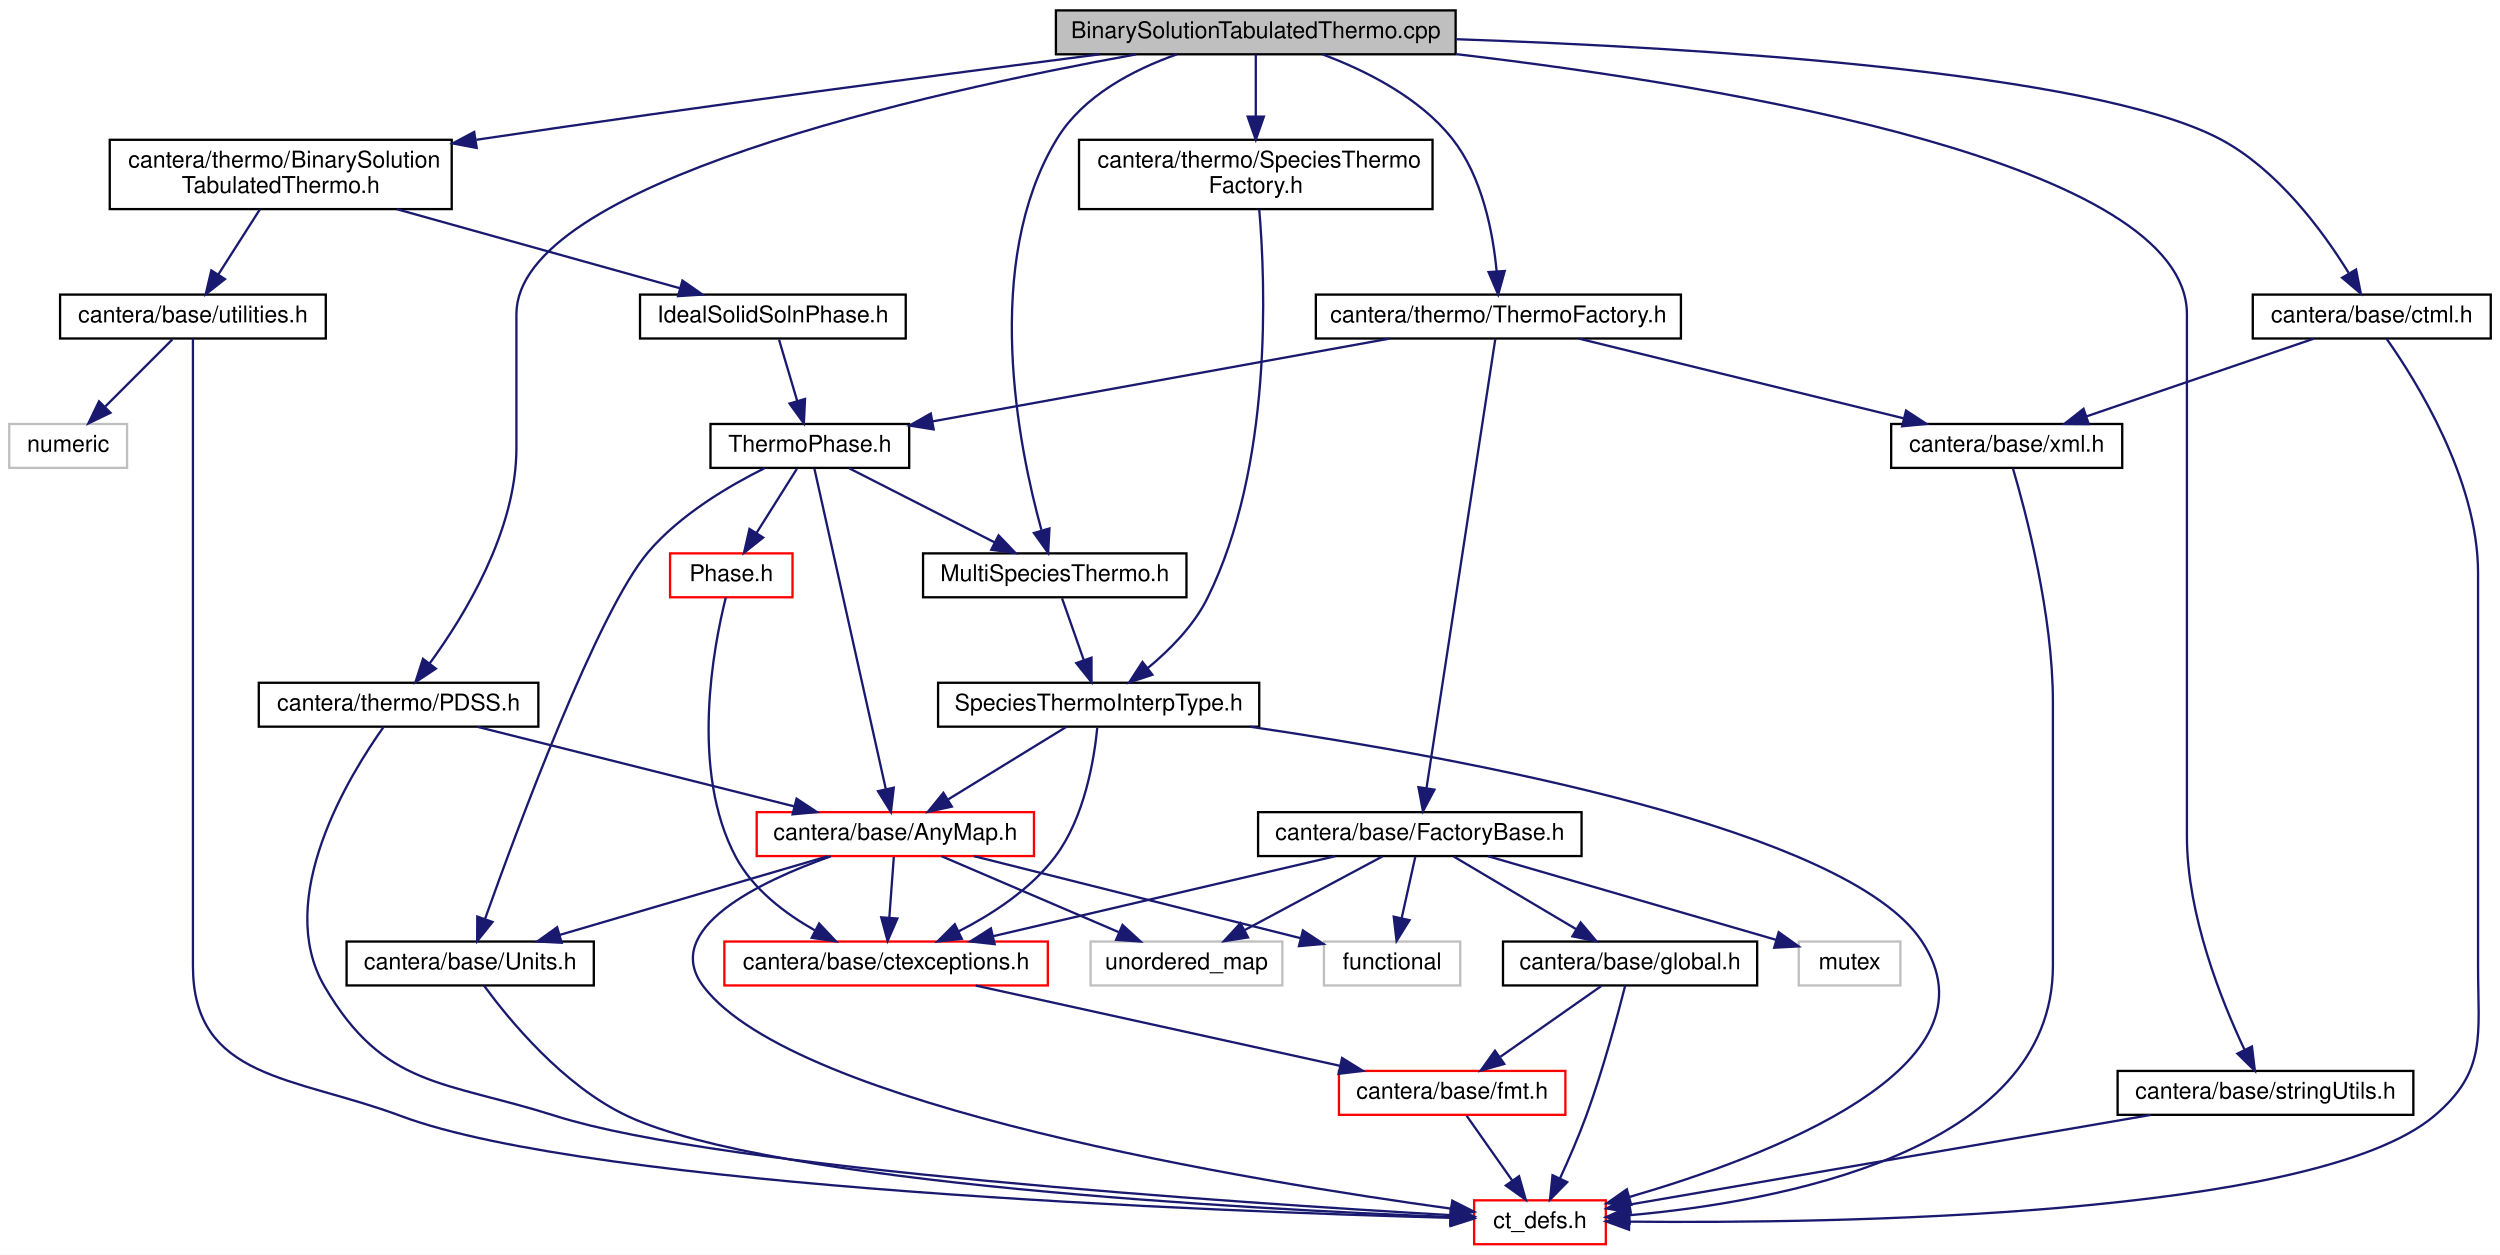
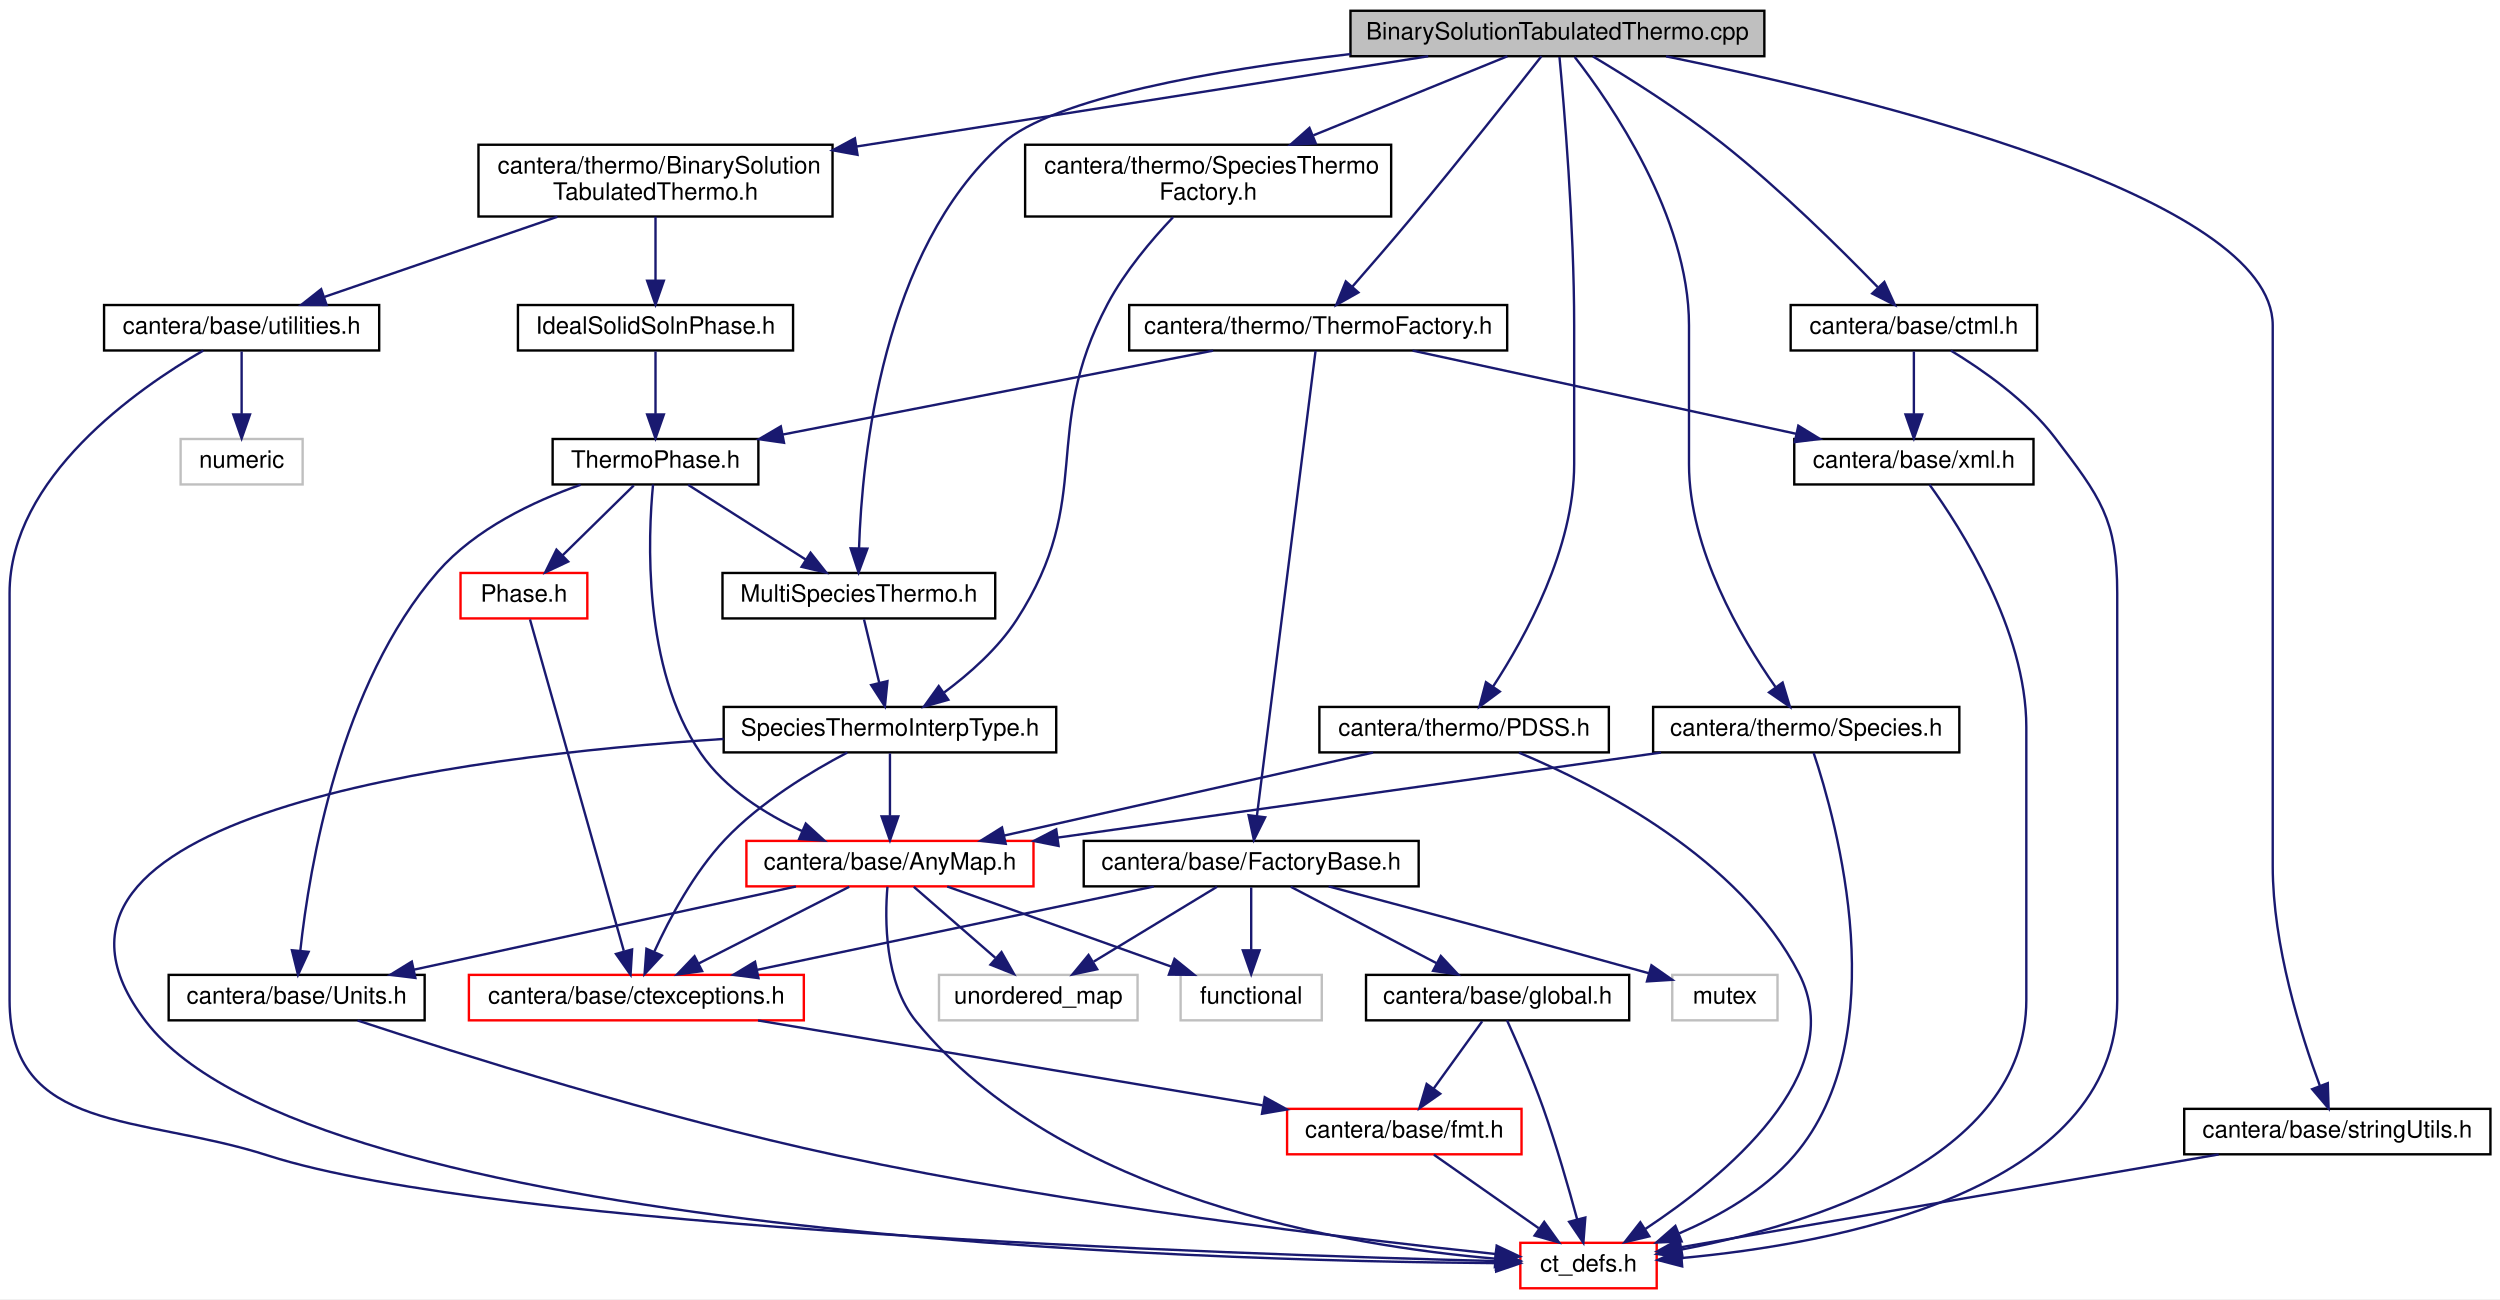
- <svg xmlns="http://www.w3.org/2000/svg" xmlns:xlink="http://www.w3.org/1999/xlink" width="1082pt" height="543pt" viewBox="0.00 0.00 1082.00 543.00">
+ <svg xmlns="http://www.w3.org/2000/svg" xmlns:xlink="http://www.w3.org/1999/xlink" width="1045pt" height="543pt" viewBox="0.00 0.00 1045.00 543.00">
  <g id="graph0" class="graph" transform="scale(1 1) rotate(0) translate(4 539)">
-     <polygon fill="white" stroke="transparent" points="-4,4 -4,-539 1078,-539 1078,4 -4,4" />
+     <polygon fill="white" stroke="transparent" points="-4,4 -4,-539 1041,-539 1041,4 -4,4" />
    <g id="node1" class="node">
      <g id="a_node1">
        <a xlink:title="Implementation file for an binary solution model with tabulated standard state thermodynamic data (se...">
-           <polygon fill="#bfbfbf" stroke="black" points="453,-515.5 453,-534.5 626,-534.5 626,-515.5 453,-515.5" />
-           <text text-anchor="middle" x="539.5" y="-522.5" font-family="Helvetica,sans-Serif" font-size="10.00">BinarySolutionTabulatedThermo.cpp</text>
+           <polygon fill="#bfbfbf" stroke="black" points="560.5,-515.5 560.5,-534.5 733.5,-534.5 733.5,-515.5 560.5,-515.5" />
+           <text text-anchor="middle" x="647" y="-522.5" font-family="Helvetica,sans-Serif" font-size="10.00">BinarySolutionTabulatedThermo.cpp</text>
        </a>
      </g>
    </g>
    <g id="node2" class="node">
      <g id="a_node2">
        <a xlink:href="../../d9/d64/BinarySolutionTabulatedThermo_8h.html" target="_top" xlink:title="Header file for an binary solution model with tabulated standard state thermodynamic data (see Thermo...">
-           <polygon fill="white" stroke="black" points="43.5,-448.5 43.5,-478.5 191.5,-478.5 191.5,-448.5 43.5,-448.5" />
-           <text text-anchor="start" x="51.5" y="-466.5" font-family="Helvetica,sans-Serif" font-size="10.00">cantera/thermo/BinarySolution</text>
-           <text text-anchor="middle" x="117.5" y="-455.5" font-family="Helvetica,sans-Serif" font-size="10.00">TabulatedThermo.h</text>
+           <polygon fill="white" stroke="black" points="196,-448.5 196,-478.5 344,-478.5 344,-448.5 196,-448.5" />
+           <text text-anchor="start" x="204" y="-466.5" font-family="Helvetica,sans-Serif" font-size="10.00">cantera/thermo/BinarySolution</text>
+           <text text-anchor="middle" x="270" y="-455.5" font-family="Helvetica,sans-Serif" font-size="10.00">TabulatedThermo.h</text>
        </a>
      </g>
    </g>
    <g id="edge1" class="edge">
-       <path fill="none" stroke="midnightblue" d="M471.93,-515.49C404.4,-506.84 297.65,-492.8 205.5,-479 204.39,-478.83 203.27,-478.67 202.15,-478.49" />
-       <polygon fill="midnightblue" stroke="midnightblue" points="202.31,-474.98 191.89,-476.92 201.24,-481.9 202.31,-474.98" />
+       <path fill="none" stroke="midnightblue" d="M592.99,-515.48C530.56,-505.62 427.09,-489.29 354.11,-477.77" />
+       <polygon fill="midnightblue" stroke="midnightblue" points="354.45,-474.28 344.02,-476.18 353.35,-481.2 354.45,-474.28" />
    </g>
    <g id="node9" class="node">
      <g id="a_node9">
        <a xlink:href="../../d6/d7a/MultiSpeciesThermo_8h.html" target="_top" xlink:title="Header for a general species thermodynamic property manager for a phase (see MultiSpeciesThermo).">
-           <polygon fill="white" stroke="black" points="395.5,-280.5 395.5,-299.5 509.5,-299.5 509.5,-280.5 395.5,-280.5" />
-           <text text-anchor="middle" x="452.5" y="-287.5" font-family="Helvetica,sans-Serif" font-size="10.00">MultiSpeciesThermo.h</text>
-         </a>
-       </g>
-     </g>
-     <g id="edge46" class="edge">
-       <path fill="none" stroke="midnightblue" d="M505.35,-515.47C486.56,-508.85 464.81,-497.57 453.5,-479 420.72,-425.17 436.82,-345.58 446.71,-309.72" />
-       <polygon fill="midnightblue" stroke="midnightblue" points="450.2,-310.28 449.64,-299.7 443.48,-308.32 450.2,-310.28" />
+           <polygon fill="white" stroke="black" points="298,-280.5 298,-299.5 412,-299.5 412,-280.5 298,-280.5" />
+           <text text-anchor="middle" x="355" y="-287.5" font-family="Helvetica,sans-Serif" font-size="10.00">MultiSpeciesThermo.h</text>
+         </a>
+       </g>
+     </g>
+     <g id="edge49" class="edge">
+       <path fill="none" stroke="midnightblue" d="M560.49,-516.41C503.84,-509.75 436.46,-498.08 415,-479 364.88,-434.44 356.33,-348.1 355.08,-309.93" />
+       <polygon fill="midnightblue" stroke="midnightblue" points="358.57,-309.67 354.89,-299.73 351.57,-309.8 358.57,-309.67" />
    </g>
    <g id="node17" class="node">
      <g id="a_node17">
        <a xlink:href="../../d7/dfa/PDSS_8h.html" target="_top" xlink:title="Declarations for the virtual base class PDSS (pressure dependent standard state) which handles calcul...">
-           <polygon fill="white" stroke="black" points="108,-224.5 108,-243.5 229,-243.5 229,-224.5 108,-224.5" />
-           <text text-anchor="middle" x="168.5" y="-231.5" font-family="Helvetica,sans-Serif" font-size="10.00">cantera/thermo/PDSS.h</text>
+           <polygon fill="white" stroke="black" points="547.5,-224.5 547.5,-243.5 668.5,-243.5 668.5,-224.5 547.5,-224.5" />
+           <text text-anchor="middle" x="608" y="-231.5" font-family="Helvetica,sans-Serif" font-size="10.00">cantera/thermo/PDSS.h</text>
        </a>
      </g>
    </g>
    <g id="edge24" class="edge">
-       <path fill="none" stroke="midnightblue" d="M487.73,-515.47C397.16,-499.06 219.5,-459.65 219.5,-403 219.5,-403 219.5,-403 219.5,-345 219.5,-309.24 197.05,-272.51 181.94,-251.84" />
-       <polygon fill="midnightblue" stroke="midnightblue" points="184.64,-249.61 175.81,-243.77 179.07,-253.85 184.64,-249.61" />
+       <path fill="none" stroke="midnightblue" d="M647.86,-515.2C649.73,-495.26 654,-445.08 654,-403 654,-403 654,-403 654,-345 654,-309.82 633.72,-272.86 620.09,-252" />
+       <polygon fill="midnightblue" stroke="midnightblue" points="622.91,-249.92 614.4,-243.61 617.12,-253.85 622.91,-249.92" />
    </g>
    <g id="node18" class="node">
      <g id="a_node18">
        <a xlink:href="../../dc/d8e/ThermoFactory_8h.html" target="_top" xlink:title="Headers for the factory class that can create known ThermoPhase objects (see Thermodynamic Properties...">
-           <polygon fill="white" stroke="black" points="565.5,-392.5 565.5,-411.5 723.5,-411.5 723.5,-392.5 565.5,-392.5" />
-           <text text-anchor="middle" x="644.5" y="-399.5" font-family="Helvetica,sans-Serif" font-size="10.00">cantera/thermo/ThermoFactory.h</text>
+           <polygon fill="white" stroke="black" points="468,-392.5 468,-411.5 626,-411.5 626,-392.5 468,-392.5" />
+           <text text-anchor="middle" x="547" y="-399.5" font-family="Helvetica,sans-Serif" font-size="10.00">cantera/thermo/ThermoFactory.h</text>
        </a>
      </g>
    </g>
    <g id="edge27" class="edge">
-       <path fill="none" stroke="midnightblue" d="M568.31,-515.49C586.94,-508.55 610.28,-496.92 624.5,-479 637.59,-462.5 642.17,-438.26 643.74,-421.62" />
-       <polygon fill="midnightblue" stroke="midnightblue" points="647.24,-421.71 644.41,-411.5 640.25,-421.25 647.24,-421.71" />
+       <path fill="none" stroke="midnightblue" d="M640.33,-515.48C629.23,-501.34 606.16,-472.17 586,-448 577.95,-438.35 568.76,-427.73 561.32,-419.22" />
+       <polygon fill="midnightblue" stroke="midnightblue" points="563.8,-416.75 554.57,-411.54 558.54,-421.37 563.8,-416.75" />
    </g>
    <g id="node23" class="node">
      <g id="a_node23">
-         <a xlink:href="../../dd/dc3/stringUtils_8h.html" target="_top" xlink:title="Contains declarations for string manipulation functions within Cantera.">
-           <polygon fill="white" stroke="black" points="912.5,-56.5 912.5,-75.5 1040.5,-75.5 1040.5,-56.5 912.5,-56.5" />
-           <text text-anchor="middle" x="976.5" y="-63.5" font-family="Helvetica,sans-Serif" font-size="10.00">cantera/base/stringUtils.h</text>
+         <a xlink:href="../../d7/dd9/Species_8h.html" target="_top" xlink:title="Declaration for class Cantera::Species.">
+           <polygon fill="white" stroke="black" points="687,-224.5 687,-243.5 815,-243.5 815,-224.5 687,-224.5" />
+           <text text-anchor="middle" x="751" y="-231.5" font-family="Helvetica,sans-Serif" font-size="10.00">cantera/thermo/Species.h</text>
        </a>
      </g>
    </g>
    <g id="edge39" class="edge">
-       <path fill="none" stroke="midnightblue" d="M626.45,-515.55C744.92,-501.58 942.5,-468.47 942.5,-403 942.5,-403 942.5,-403 942.5,-177 942.5,-143.16 957.37,-105.97 967.44,-84.66" />
-       <polygon fill="midnightblue" stroke="midnightblue" points="970.64,-86.08 971.91,-75.56 964.36,-82.99 970.64,-86.08" />
+       <path fill="none" stroke="midnightblue" d="M654.19,-515.22C669.1,-496.09 702,-448.69 702,-403 702,-403 702,-403 702,-345 702,-309.47 723.6,-272.63 738.12,-251.88" />
+       <polygon fill="midnightblue" stroke="midnightblue" points="741.13,-253.69 744.19,-243.54 735.47,-249.57 741.13,-253.69" />
    </g>
    <g id="node24" class="node">
      <g id="a_node24">
-         <a xlink:href="../../dc/deb/ctml_8h.html" target="_top" xlink:title="CTML (&quot;Cantera Markup Language&quot;) is the variant of XML that Cantera uses to store data.">
-           <polygon fill="white" stroke="black" points="971,-392.5 971,-411.5 1074,-411.5 1074,-392.5 971,-392.5" />
-           <text text-anchor="middle" x="1022.5" y="-399.5" font-family="Helvetica,sans-Serif" font-size="10.00">cantera/base/ctml.h</text>
-         </a>
-       </g>
-     </g>
-     <g id="edge41" class="edge">
-       <path fill="none" stroke="midnightblue" d="M626.34,-522.03C731.35,-518.38 900.92,-508.05 956.5,-479 981.59,-465.89 1001.36,-438.94 1012.49,-420.91" />
-       <polygon fill="midnightblue" stroke="midnightblue" points="1015.7,-422.35 1017.76,-411.96 1009.67,-418.8 1015.7,-422.35" />
+         <a xlink:href="../../dd/dc3/stringUtils_8h.html" target="_top" xlink:title="Contains declarations for string manipulation functions within Cantera.">
+           <polygon fill="white" stroke="black" points="909,-56.5 909,-75.5 1037,-75.5 1037,-56.5 909,-56.5" />
+           <text text-anchor="middle" x="973" y="-63.5" font-family="Helvetica,sans-Serif" font-size="10.00">cantera/base/stringUtils.h</text>
+         </a>
+       </g>
+     </g>
+     <g id="edge42" class="edge">
+       <path fill="none" stroke="midnightblue" d="M692.41,-515.44C776.06,-498.37 946,-457.04 946,-403 946,-403 946,-403 946,-177 946,-143.86 957.7,-106.68 965.7,-85.14" />
+       <polygon fill="midnightblue" stroke="midnightblue" points="969.02,-86.25 969.36,-75.66 962.49,-83.73 969.02,-86.25" />
    </g>
    <g id="node25" class="node">
      <g id="a_node25">
+         <a xlink:href="../../dc/deb/ctml_8h.html" target="_top" xlink:title="CTML (&quot;Cantera Markup Language&quot;) is the variant of XML that Cantera uses to store data.">
+           <polygon fill="white" stroke="black" points="744.5,-392.5 744.5,-411.5 847.5,-411.5 847.5,-392.5 744.5,-392.5" />
+           <text text-anchor="middle" x="796" y="-399.5" font-family="Helvetica,sans-Serif" font-size="10.00">cantera/base/ctml.h</text>
+         </a>
+       </g>
+     </g>
+     <g id="edge44" class="edge">
+       <path fill="none" stroke="midnightblue" d="M661.8,-515.43C676.14,-506.87 698.27,-493.01 716,-479 740.06,-459.98 765.32,-435.03 780.86,-419" />
+       <polygon fill="midnightblue" stroke="midnightblue" points="783.65,-421.15 788.05,-411.51 778.6,-416.3 783.65,-421.15" />
+     </g>
+     <g id="node26" class="node">
+       <g id="a_node26">
        <a xlink:href="../../d8/d9a/SpeciesThermoFactory_8h.html" target="_top" xlink:title="Header for factory functions to build instances of classes that manage the standard-state thermodynam...">
-           <polygon fill="white" stroke="black" points="463,-448.5 463,-478.5 616,-478.5 616,-448.5 463,-448.5" />
-           <text text-anchor="start" x="471" y="-466.5" font-family="Helvetica,sans-Serif" font-size="10.00">cantera/thermo/SpeciesThermo</text>
-           <text text-anchor="middle" x="539.5" y="-455.5" font-family="Helvetica,sans-Serif" font-size="10.00">Factory.h</text>
-         </a>
-       </g>
-     </g>
-     <g id="edge44" class="edge">
-       <path fill="none" stroke="midnightblue" d="M539.5,-515.48C539.5,-508.47 539.5,-498.19 539.5,-488.7" />
-       <polygon fill="midnightblue" stroke="midnightblue" points="543,-488.52 539.5,-478.52 536,-488.52 543,-488.52" />
+           <polygon fill="white" stroke="black" points="424.5,-448.5 424.5,-478.5 577.5,-478.5 577.5,-448.5 424.5,-448.5" />
+           <text text-anchor="start" x="432.5" y="-466.5" font-family="Helvetica,sans-Serif" font-size="10.00">cantera/thermo/SpeciesThermo</text>
+           <text text-anchor="middle" x="501" y="-455.5" font-family="Helvetica,sans-Serif" font-size="10.00">Factory.h</text>
+         </a>
+       </g>
+     </g>
+     <g id="edge47" class="edge">
+       <path fill="none" stroke="midnightblue" d="M626.08,-515.48C605.01,-506.89 571.87,-493.38 544.99,-482.43" />
+       <polygon fill="midnightblue" stroke="midnightblue" points="545.99,-479.06 535.41,-478.52 543.35,-485.54 545.99,-479.06" />
    </g>
    <g id="node3" class="node">
      <g id="a_node3">
        <a xlink:href="../../d9/d28/IdealSolidSolnPhase_8h.html" target="_top" xlink:title="Header file for an ideal solid solution model with incompressible thermodynamics (see Thermodynamic P...">
-           <polygon fill="white" stroke="black" points="273,-392.5 273,-411.5 388,-411.5 388,-392.5 273,-392.5" />
-           <text text-anchor="middle" x="330.5" y="-399.5" font-family="Helvetica,sans-Serif" font-size="10.00">IdealSolidSolnPhase.h</text>
+           <polygon fill="white" stroke="black" points="212.5,-392.5 212.5,-411.5 327.5,-411.5 327.5,-392.5 212.5,-392.5" />
+           <text text-anchor="middle" x="270" y="-399.5" font-family="Helvetica,sans-Serif" font-size="10.00">IdealSolidSolnPhase.h</text>
        </a>
      </g>
    </g>
    <g id="edge2" class="edge">
-       <path fill="none" stroke="midnightblue" d="M167.71,-448.47C205.1,-438.03 255.48,-423.96 290.24,-414.25" />
-       <polygon fill="midnightblue" stroke="midnightblue" points="291.36,-417.57 300.05,-411.51 289.48,-410.83 291.36,-417.57" />
+       <path fill="none" stroke="midnightblue" d="M270,-448.4C270,-440.47 270,-430.46 270,-421.86" />
+       <polygon fill="midnightblue" stroke="midnightblue" points="273.5,-421.66 270,-411.66 266.5,-421.66 273.5,-421.66" />
    </g>
    <g id="node15" class="node">
      <g id="a_node15">
        <a xlink:href="../../de/df0/utilities_8h.html" target="_top" xlink:title="Various templated functions that carry out common vector operations (see Templated Utility Functions)...">
-           <polygon fill="white" stroke="black" points="22,-392.5 22,-411.5 137,-411.5 137,-392.5 22,-392.5" />
-           <text text-anchor="middle" x="79.5" y="-399.5" font-family="Helvetica,sans-Serif" font-size="10.00">cantera/base/utilities.h</text>
+           <polygon fill="white" stroke="black" points="39.5,-392.5 39.5,-411.5 154.5,-411.5 154.5,-392.5 39.5,-392.5" />
+           <text text-anchor="middle" x="97" y="-399.5" font-family="Helvetica,sans-Serif" font-size="10.00">cantera/base/utilities.h</text>
        </a>
      </g>
    </g>
    <g id="edge21" class="edge">
-       <path fill="none" stroke="midnightblue" d="M108.49,-448.4C103.09,-439.93 96.17,-429.1 90.45,-420.14" />
-       <polygon fill="midnightblue" stroke="midnightblue" points="93.36,-418.2 85.03,-411.66 87.46,-421.97 93.36,-418.2" />
+       <path fill="none" stroke="midnightblue" d="M229,-448.4C199.37,-438.21 159.77,-424.59 131.7,-414.93" />
+       <polygon fill="midnightblue" stroke="midnightblue" points="132.52,-411.51 121.92,-411.57 130.24,-418.13 132.52,-411.51" />
    </g>
    <g id="node4" class="node">
      <g id="a_node4">
        <a xlink:href="../../d7/d01/ThermoPhase_8h.html" target="_top" xlink:title="Header file for class ThermoPhase, the base class for phases with thermodynamic properties,...">
-           <polygon fill="white" stroke="black" points="303.5,-336.5 303.5,-355.5 389.5,-355.5 389.5,-336.5 303.5,-336.5" />
-           <text text-anchor="middle" x="346.5" y="-343.5" font-family="Helvetica,sans-Serif" font-size="10.00">ThermoPhase.h</text>
+           <polygon fill="white" stroke="black" points="227,-336.5 227,-355.5 313,-355.5 313,-336.5 227,-336.5" />
+           <text text-anchor="middle" x="270" y="-343.5" font-family="Helvetica,sans-Serif" font-size="10.00">ThermoPhase.h</text>
        </a>
      </g>
    </g>
    <g id="edge3" class="edge">
-       <path fill="none" stroke="midnightblue" d="M333.14,-392.08C335.29,-384.85 338.38,-374.41 341.05,-365.4" />
-       <polygon fill="midnightblue" stroke="midnightblue" points="344.42,-366.33 343.91,-355.75 337.71,-364.34 344.42,-366.33" />
+       <path fill="none" stroke="midnightblue" d="M270,-392.08C270,-385.01 270,-374.86 270,-365.99" />
+       <polygon fill="midnightblue" stroke="midnightblue" points="273.5,-365.75 270,-355.75 266.5,-365.75 273.5,-365.75" />
    </g>
    <g id="node5" class="node">
      <g id="a_node5">
        <a xlink:href="../../da/d84/Phase_8h.html" target="_top" xlink:title="Header file for class Phase.">
-           <polygon fill="white" stroke="red" points="286,-280.5 286,-299.5 339,-299.5 339,-280.5 286,-280.5" />
-           <text text-anchor="middle" x="312.5" y="-287.5" font-family="Helvetica,sans-Serif" font-size="10.00">Phase.h</text>
+           <polygon fill="white" stroke="red" points="188.5,-280.5 188.5,-299.5 241.5,-299.5 241.5,-280.5 188.5,-280.5" />
+           <text text-anchor="middle" x="215" y="-287.5" font-family="Helvetica,sans-Serif" font-size="10.00">Phase.h</text>
        </a>
      </g>
    </g>
    <g id="edge4" class="edge">
-       <path fill="none" stroke="midnightblue" d="M340.89,-336.08C336.13,-328.53 329.18,-317.49 323.35,-308.23" />
-       <polygon fill="midnightblue" stroke="midnightblue" points="326.3,-306.35 318.01,-299.75 320.38,-310.08 326.3,-306.35" />
+       <path fill="none" stroke="midnightblue" d="M260.92,-336.08C252.83,-328.14 240.8,-316.34 231.09,-306.8" />
+       <polygon fill="midnightblue" stroke="midnightblue" points="233.5,-304.26 223.91,-299.75 228.6,-309.25 233.5,-304.26" />
    </g>
    <g id="edge8" class="edge">
-       <path fill="none" stroke="midnightblue" d="M363.53,-336.32C380.53,-327.66 406.88,-314.24 426.49,-304.25" />
-       <polygon fill="midnightblue" stroke="midnightblue" points="428.19,-307.31 435.51,-299.65 425.01,-301.08 428.19,-307.31" />
+       <path fill="none" stroke="midnightblue" d="M283.66,-336.32C296.92,-327.9 317.27,-314.97 332.85,-305.07" />
+       <polygon fill="midnightblue" stroke="midnightblue" points="334.81,-307.97 341.38,-299.65 331.06,-302.06 334.81,-307.97" />
    </g>
    <g id="node11" class="node">
      <g id="a_node11">
        <a xlink:href="../../dd/d2a/AnyMap_8h.html" target="_top" xlink:title=" ">
-           <polygon fill="white" stroke="red" points="323.5,-168.5 323.5,-187.5 443.5,-187.5 443.5,-168.5 323.5,-168.5" />
-           <text text-anchor="middle" x="383.5" y="-175.5" font-family="Helvetica,sans-Serif" font-size="10.00">cantera/base/AnyMap.h</text>
+           <polygon fill="white" stroke="red" points="308,-168.5 308,-187.5 428,-187.5 428,-168.5 308,-168.5" />
+           <text text-anchor="middle" x="368" y="-175.5" font-family="Helvetica,sans-Serif" font-size="10.00">cantera/base/AnyMap.h</text>
        </a>
      </g>
    </g>
    <g id="edge20" class="edge">
-       <path fill="none" stroke="midnightblue" d="M348.49,-336.08C354.31,-309.95 371.42,-233.21 379.36,-197.58" />
-       <polygon fill="midnightblue" stroke="midnightblue" points="382.83,-198.09 381.59,-187.57 376,-196.57 382.83,-198.09" />
+       <path fill="none" stroke="midnightblue" d="M268.98,-336.47C266.92,-315.34 264.35,-259.69 289,-224 299.18,-209.26 315.85,-198.75 331.26,-191.61" />
+       <polygon fill="midnightblue" stroke="midnightblue" points="332.81,-194.75 340.62,-187.6 330.05,-188.32 332.81,-194.75" />
    </g>
    <g id="node12" class="node">
      <g id="a_node12">
        <a xlink:href="../../da/d58/Units_8h.html" target="_top" xlink:title="Header for unit conversion utilities, which are used to translate user input from input files (See In...">
-           <polygon fill="white" stroke="black" points="146,-112.5 146,-131.5 253,-131.5 253,-112.5 146,-112.5" />
-           <text text-anchor="middle" x="199.5" y="-119.5" font-family="Helvetica,sans-Serif" font-size="10.00">cantera/base/Units.h</text>
+           <polygon fill="white" stroke="black" points="66.5,-112.5 66.5,-131.5 173.5,-131.5 173.5,-112.5 66.5,-112.5" />
+           <text text-anchor="middle" x="120" y="-119.5" font-family="Helvetica,sans-Serif" font-size="10.00">cantera/base/Units.h</text>
        </a>
      </g>
    </g>
    <g id="edge19" class="edge">
-       <path fill="none" stroke="midnightblue" d="M327.03,-336.43C311.59,-328.78 290.35,-316.29 276.5,-300 254.82,-274.51 220.11,-181.09 205.89,-141.22" />
-       <polygon fill="midnightblue" stroke="midnightblue" points="209.16,-139.96 202.52,-131.7 202.56,-142.3 209.16,-139.96" />
+       <path fill="none" stroke="midnightblue" d="M238.7,-336.37C219.08,-329.47 194.63,-317.94 179,-300 138.09,-253.04 125.35,-176.78 121.54,-141.72" />
+       <polygon fill="midnightblue" stroke="midnightblue" points="125,-141.13 120.57,-131.51 118.03,-141.8 125,-141.13" />
    </g>
    <g id="node6" class="node">
      <g id="a_node6">
        <a xlink:href="../../db/d98/ctexceptions_8h.html" target="_top" xlink:title="Definitions for the classes that are thrown when Cantera experiences an error condition (also contain...">
-           <polygon fill="white" stroke="red" points="309.5,-112.5 309.5,-131.5 449.5,-131.5 449.5,-112.5 309.5,-112.5" />
-           <text text-anchor="middle" x="379.5" y="-119.5" font-family="Helvetica,sans-Serif" font-size="10.00">cantera/base/ctexceptions.h</text>
+           <polygon fill="white" stroke="red" points="192,-112.5 192,-131.5 332,-131.5 332,-112.5 192,-112.5" />
+           <text text-anchor="middle" x="262" y="-119.5" font-family="Helvetica,sans-Serif" font-size="10.00">cantera/base/ctexceptions.h</text>
        </a>
      </g>
    </g>
    <g id="edge5" class="edge">
-       <path fill="none" stroke="midnightblue" d="M310.14,-280.43C304.92,-259.66 294.39,-205.61 314.5,-168 321.89,-154.17 335.64,-143.72 348.59,-136.39" />
-       <polygon fill="midnightblue" stroke="midnightblue" points="350.53,-139.32 357.78,-131.6 347.29,-133.12 350.53,-139.32" />
+       <path fill="none" stroke="midnightblue" d="M217.53,-280.08C224.93,-253.95 246.65,-177.21 256.74,-141.58" />
+       <polygon fill="midnightblue" stroke="midnightblue" points="260.22,-142.14 259.57,-131.57 253.48,-140.24 260.22,-142.14" />
    </g>
    <g id="node7" class="node">
      <g id="a_node7">
        <a xlink:href="../../db/def/fmt_8h.html" target="_top" xlink:title="Wrapper for either system-installed or local headers for fmt.">
-           <polygon fill="white" stroke="red" points="575.5,-56.5 575.5,-75.5 673.5,-75.5 673.5,-56.5 575.5,-56.5" />
-           <text text-anchor="middle" x="624.5" y="-63.5" font-family="Helvetica,sans-Serif" font-size="10.00">cantera/base/fmt.h</text>
+           <polygon fill="white" stroke="red" points="534,-56.5 534,-75.5 632,-75.5 632,-56.5 534,-56.5" />
+           <text text-anchor="middle" x="583" y="-63.5" font-family="Helvetica,sans-Serif" font-size="10.00">cantera/base/fmt.h</text>
        </a>
      </g>
    </g>
    <g id="edge6" class="edge">
-       <path fill="none" stroke="midnightblue" d="M418.32,-112.44C461.06,-103.02 529.83,-87.87 576.07,-77.68" />
-       <polygon fill="midnightblue" stroke="midnightblue" points="576.85,-81.09 585.86,-75.52 575.34,-74.25 576.85,-81.09" />
+       <path fill="none" stroke="midnightblue" d="M312.86,-112.44C370.18,-102.8 463.24,-87.15 523.79,-76.96" />
+       <polygon fill="midnightblue" stroke="midnightblue" points="524.67,-80.36 533.95,-75.25 523.51,-73.46 524.67,-80.36" />
    </g>
    <g id="node8" class="node">
      <g id="a_node8">
        <a xlink:href="../../d9/ddc/ct__defs_8h.html" target="_top" xlink:title="This file contains definitions of constants, types and terms that are used in internal routines and a...">
-           <polygon fill="white" stroke="red" points="634,-0.5 634,-19.5 691,-19.5 691,-0.5 634,-0.5" />
-           <text text-anchor="middle" x="662.5" y="-7.5" font-family="Helvetica,sans-Serif" font-size="10.00">ct_defs.h</text>
+           <polygon fill="white" stroke="red" points="631.5,-0.5 631.5,-19.5 688.5,-19.5 688.5,-0.5 631.5,-0.5" />
+           <text text-anchor="middle" x="660" y="-7.5" font-family="Helvetica,sans-Serif" font-size="10.00">ct_defs.h</text>
        </a>
      </g>
    </g>
    <g id="edge7" class="edge">
-       <path fill="none" stroke="midnightblue" d="M630.77,-56.08C636.14,-48.46 644.02,-37.26 650.58,-27.94" />
-       <polygon fill="midnightblue" stroke="midnightblue" points="653.45,-29.94 656.34,-19.75 647.72,-25.91 653.45,-29.94" />
+       <path fill="none" stroke="midnightblue" d="M595.37,-56.32C607.16,-48.06 625.13,-35.45 639.14,-25.63" />
+       <polygon fill="midnightblue" stroke="midnightblue" points="641.48,-28.26 647.66,-19.65 637.46,-22.53 641.48,-28.26" />
    </g>
    <g id="node10" class="node">
      <g id="a_node10">
        <a xlink:href="../../d4/d87/SpeciesThermoInterpType_8h.html" target="_top" xlink:title="Pure Virtual Base class for individual species reference state thermodynamic managers and text for th...">
-           <polygon fill="white" stroke="black" points="402,-224.5 402,-243.5 541,-243.5 541,-224.5 402,-224.5" />
-           <text text-anchor="middle" x="471.5" y="-231.5" font-family="Helvetica,sans-Serif" font-size="10.00">SpeciesThermoInterpType.h</text>
+           <polygon fill="white" stroke="black" points="298.5,-224.5 298.5,-243.5 437.5,-243.5 437.5,-224.5 298.5,-224.5" />
+           <text text-anchor="middle" x="368" y="-231.5" font-family="Helvetica,sans-Serif" font-size="10.00">SpeciesThermoInterpType.h</text>
        </a>
      </g>
    </g>
    <g id="edge9" class="edge">
-       <path fill="none" stroke="midnightblue" d="M455.64,-280.08C458.18,-272.85 461.86,-262.41 465.03,-253.4" />
-       <polygon fill="midnightblue" stroke="midnightblue" points="468.4,-254.35 468.42,-243.75 461.8,-252.02 468.4,-254.35" />
+       <path fill="none" stroke="midnightblue" d="M357.15,-280.08C358.87,-272.93 361.35,-262.64 363.5,-253.69" />
+       <polygon fill="midnightblue" stroke="midnightblue" points="366.96,-254.29 365.89,-243.75 360.15,-252.65 366.96,-254.29" />
    </g>
    <g id="edge11" class="edge">
-       <path fill="none" stroke="midnightblue" d="M470.91,-224.11C469.6,-210.69 465.47,-185.02 452.5,-168 441.84,-154.01 425.47,-143.35 410.94,-135.93" />
-       <polygon fill="midnightblue" stroke="midnightblue" points="412.26,-132.68 401.73,-131.51 409.23,-138.99 412.26,-132.68" />
+       <path fill="none" stroke="midnightblue" d="M350.17,-224.44C335.15,-216.56 313.8,-203.72 299,-188 286.09,-174.29 275.93,-155.25 269.55,-141.32" />
+       <polygon fill="midnightblue" stroke="midnightblue" points="272.63,-139.61 265.43,-131.84 266.21,-142.41 272.63,-139.61" />
    </g>
    <g id="edge10" class="edge">
-       <path fill="none" stroke="midnightblue" d="M536.9,-224.49C630.51,-210.75 795.02,-180.23 827.5,-132 864.36,-77.27 760.85,-38.26 701.28,-20.97" />
-       <polygon fill="midnightblue" stroke="midnightblue" points="701.99,-17.53 691.42,-18.19 700.09,-24.27 701.99,-17.53" />
+       <path fill="none" stroke="midnightblue" d="M298.46,-230.12C187.89,-222.94 -9.09,-198.03 57,-112 126.04,-22.13 499.42,-11.91 621.41,-11" />
+       <polygon fill="midnightblue" stroke="midnightblue" points="621.45,-14.5 631.43,-10.94 621.41,-7.5 621.45,-14.5" />
    </g>
    <g id="edge12" class="edge">
-       <path fill="none" stroke="midnightblue" d="M457.36,-224.32C443.63,-215.9 422.56,-202.97 406.44,-193.07" />
-       <polygon fill="midnightblue" stroke="midnightblue" points="407.96,-189.9 397.6,-187.65 404.3,-195.87 407.96,-189.9" />
+       <path fill="none" stroke="midnightblue" d="M368,-224.08C368,-217.01 368,-206.86 368,-197.99" />
+       <polygon fill="midnightblue" stroke="midnightblue" points="371.5,-197.75 368,-187.75 364.5,-197.75 371.5,-197.75" />
    </g>
    <g id="edge14" class="edge">
-       <path fill="none" stroke="midnightblue" d="M382.84,-168.08C382.32,-161.01 381.56,-150.86 380.91,-141.99" />
-       <polygon fill="midnightblue" stroke="midnightblue" points="384.38,-141.47 380.15,-131.75 377.4,-141.98 384.38,-141.47" />
+       <path fill="none" stroke="midnightblue" d="M350.97,-168.32C333.97,-159.66 307.62,-146.24 288.01,-136.25" />
+       <polygon fill="midnightblue" stroke="midnightblue" points="289.49,-133.08 278.99,-131.65 286.31,-139.31 289.49,-133.08" />
    </g>
    <g id="edge13" class="edge">
-       <path fill="none" stroke="midnightblue" d="M355.6,-168.41C324.71,-157.43 281.63,-136.85 300.5,-112 339.98,-59.99 539.01,-27.57 623.97,-15.9" />
-       <polygon fill="midnightblue" stroke="midnightblue" points="624.54,-19.35 633.98,-14.55 623.61,-12.42 624.54,-19.35" />
+       <path fill="none" stroke="midnightblue" d="M366.95,-168.33C365.81,-154.74 365.66,-128.29 379,-112 439.69,-37.87 559.2,-18.14 620.97,-12.89" />
+       <polygon fill="midnightblue" stroke="midnightblue" points="621.39,-16.37 631.09,-12.12 620.86,-9.39 621.39,-16.37" />
    </g>
    <g id="edge15" class="edge">
-       <path fill="none" stroke="midnightblue" d="M354.34,-168.44C322.99,-159.24 272.97,-144.56 238.3,-134.39" />
-       <polygon fill="midnightblue" stroke="midnightblue" points="239.1,-130.97 228.52,-131.52 237.13,-137.69 239.1,-130.97" />
+       <path fill="none" stroke="midnightblue" d="M328.7,-168.44C285.44,-159.02 215.83,-143.87 169.03,-133.68" />
+       <polygon fill="midnightblue" stroke="midnightblue" points="169.63,-130.22 159.11,-131.52 168.14,-137.06 169.63,-130.22" />
    </g>
    <g id="node13" class="node">
      <g id="a_node13">
        <a xlink:title=" ">
-           <polygon fill="white" stroke="#bfbfbf" points="468,-112.5 468,-131.5 551,-131.5 551,-112.5 468,-112.5" />
-           <text text-anchor="middle" x="509.5" y="-119.5" font-family="Helvetica,sans-Serif" font-size="10.00">unordered_map</text>
+           <polygon fill="white" stroke="#bfbfbf" points="388.5,-112.5 388.5,-131.5 471.5,-131.5 471.5,-112.5 388.5,-112.5" />
+           <text text-anchor="middle" x="430" y="-119.5" font-family="Helvetica,sans-Serif" font-size="10.00">unordered_map</text>
        </a>
      </g>
    </g>
    <g id="edge17" class="edge">
-       <path fill="none" stroke="midnightblue" d="M403.47,-168.44C424.11,-159.6 456.56,-145.69 480.13,-135.59" />
-       <polygon fill="midnightblue" stroke="midnightblue" points="481.82,-138.67 489.63,-131.52 479.06,-132.24 481.82,-138.67" />
+       <path fill="none" stroke="midnightblue" d="M377.96,-168.32C387.13,-160.34 400.94,-148.31 412.03,-138.65" />
+       <polygon fill="midnightblue" stroke="midnightblue" points="414.62,-141.04 419.86,-131.83 410.02,-135.76 414.62,-141.04" />
    </g>
    <g id="node14" class="node">
      <g id="a_node14">
        <a xlink:title=" ">
-           <polygon fill="white" stroke="#bfbfbf" points="569,-112.5 569,-131.5 628,-131.5 628,-112.5 569,-112.5" />
-           <text text-anchor="middle" x="598.5" y="-119.5" font-family="Helvetica,sans-Serif" font-size="10.00">functional</text>
+           <polygon fill="white" stroke="#bfbfbf" points="489.5,-112.5 489.5,-131.5 548.5,-131.5 548.5,-112.5 489.5,-112.5" />
+           <text text-anchor="middle" x="519" y="-119.5" font-family="Helvetica,sans-Serif" font-size="10.00">functional</text>
        </a>
      </g>
    </g>
    <g id="edge18" class="edge">
-       <path fill="none" stroke="midnightblue" d="M417.57,-168.44C455.99,-158.79 518.39,-143.12 558.94,-132.94" />
-       <polygon fill="midnightblue" stroke="midnightblue" points="559.9,-136.3 568.75,-130.47 558.19,-129.51 559.9,-136.3" />
+       <path fill="none" stroke="midnightblue" d="M391.93,-168.44C417.22,-159.4 457.3,-145.06 485.68,-134.92" />
+       <polygon fill="midnightblue" stroke="midnightblue" points="486.95,-138.18 495.19,-131.52 484.59,-131.59 486.95,-138.18" />
    </g>
    <g id="edge16" class="edge">
-       <path fill="none" stroke="midnightblue" d="M205.46,-112.44C216.06,-97.97 239.7,-69.03 267.5,-56 330.12,-26.66 536.74,-15.68 623.55,-12.29" />
-       <polygon fill="midnightblue" stroke="midnightblue" points="623.9,-15.78 633.77,-11.91 623.64,-8.79 623.9,-15.78" />
+       <path fill="none" stroke="midnightblue" d="M145.47,-112.43C187.01,-98.73 272.15,-71.83 346,-56 444.04,-34.98 561.45,-21.1 621.09,-14.83" />
+       <polygon fill="midnightblue" stroke="midnightblue" points="621.61,-18.3 631.19,-13.79 620.88,-11.34 621.61,-18.3" />
    </g>
    <g id="edge22" class="edge">
-       <path fill="none" stroke="midnightblue" d="M79.5,-392.44C79.5,-373.94 79.5,-328.81 79.5,-291 79.5,-291 79.5,-291 79.5,-121 79.5,-71.66 123.29,-73.3 169.5,-56 252.68,-24.86 522.9,-14.67 623.93,-11.9" />
-       <polygon fill="midnightblue" stroke="midnightblue" points="624.1,-15.4 634,-11.63 623.91,-8.4 624.1,-15.4" />
+       <path fill="none" stroke="midnightblue" d="M80.98,-392.48C53.43,-376.54 0,-339.38 0,-291 0,-291 0,-291 0,-121 0,-64.98 54.67,-73.17 108,-56 203.77,-25.16 511.86,-14.67 621.13,-11.87" />
+       <polygon fill="midnightblue" stroke="midnightblue" points="621.45,-15.36 631.36,-11.61 621.28,-8.36 621.45,-15.36" />
    </g>
    <g id="node16" class="node">
      <g id="a_node16">
        <a xlink:title=" ">
-           <polygon fill="white" stroke="#bfbfbf" points="0,-336.5 0,-355.5 51,-355.5 51,-336.5 0,-336.5" />
-           <text text-anchor="middle" x="25.5" y="-343.5" font-family="Helvetica,sans-Serif" font-size="10.00">numeric</text>
+           <polygon fill="white" stroke="#bfbfbf" points="71.5,-336.5 71.5,-355.5 122.5,-355.5 122.5,-336.5 71.5,-336.5" />
+           <text text-anchor="middle" x="97" y="-343.5" font-family="Helvetica,sans-Serif" font-size="10.00">numeric</text>
        </a>
      </g>
    </g>
    <g id="edge23" class="edge">
-       <path fill="none" stroke="midnightblue" d="M70.58,-392.08C62.72,-384.22 51.07,-372.57 41.58,-363.08" />
-       <polygon fill="midnightblue" stroke="midnightblue" points="43.8,-360.35 34.25,-355.75 38.85,-365.3 43.8,-360.35" />
+       <path fill="none" stroke="midnightblue" d="M97,-392.08C97,-385.01 97,-374.86 97,-365.99" />
+       <polygon fill="midnightblue" stroke="midnightblue" points="100.5,-365.75 97,-355.75 93.5,-365.75 100.5,-365.75" />
    </g>
    <g id="edge25" class="edge">
-       <path fill="none" stroke="midnightblue" d="M162.09,-224.48C147.39,-203.84 114.19,-150.06 136.5,-112 162.26,-68.05 187.96,-71.44 236.5,-56 308.25,-33.18 533.01,-18.31 623.84,-13.09" />
-       <polygon fill="midnightblue" stroke="midnightblue" points="624.2,-16.57 633.98,-12.51 623.8,-9.58 624.2,-16.57" />
+       <path fill="none" stroke="midnightblue" d="M630.92,-224.39C663.87,-210.62 723.36,-180.16 748,-132 769.41,-90.15 716.57,-47 683.76,-25.3" />
+       <polygon fill="midnightblue" stroke="midnightblue" points="685.42,-22.21 675.11,-19.77 681.65,-28.11 685.42,-22.21" />
    </g>
    <g id="edge26" class="edge">
-       <path fill="none" stroke="midnightblue" d="M202.57,-224.44C239.68,-215.12 299.16,-200.18 339.71,-190" />
-       <polygon fill="midnightblue" stroke="midnightblue" points="340.75,-193.35 349.59,-187.52 339.04,-186.56 340.75,-193.35" />
+       <path fill="none" stroke="midnightblue" d="M569.97,-224.44C528.19,-215.04 461.02,-199.93 415.73,-189.74" />
+       <polygon fill="midnightblue" stroke="midnightblue" points="416.38,-186.3 405.85,-187.52 414.84,-193.13 416.38,-186.3" />
    </g>
    <g id="edge28" class="edge">
-       <path fill="none" stroke="midnightblue" d="M597.28,-392.44C543.51,-382.7 455.88,-366.82 399.73,-356.65" />
-       <polygon fill="midnightblue" stroke="midnightblue" points="400.09,-353.15 389.63,-354.82 398.84,-360.04 400.09,-353.15" />
+       <path fill="none" stroke="midnightblue" d="M503.11,-392.44C454.34,-382.94 375.59,-367.58 323.32,-357.39" />
+       <polygon fill="midnightblue" stroke="midnightblue" points="323.72,-353.91 313.23,-355.43 322.38,-360.78 323.72,-353.91" />
    </g>
    <g id="node19" class="node">
      <g id="a_node19">
        <a xlink:href="../../d0/d62/xml_8h.html" target="_top" xlink:title="Classes providing support for XML data files.">
-           <polygon fill="white" stroke="black" points="814.5,-336.5 814.5,-355.5 914.5,-355.5 914.5,-336.5 814.5,-336.5" />
-           <text text-anchor="middle" x="864.5" y="-343.5" font-family="Helvetica,sans-Serif" font-size="10.00">cantera/base/xml.h</text>
+           <polygon fill="white" stroke="black" points="746,-336.5 746,-355.5 846,-355.5 846,-336.5 746,-336.5" />
+           <text text-anchor="middle" x="796" y="-343.5" font-family="Helvetica,sans-Serif" font-size="10.00">cantera/base/xml.h</text>
        </a>
      </g>
    </g>
    <g id="edge29" class="edge">
-       <path fill="none" stroke="midnightblue" d="M679.36,-392.44C717.42,-383.1 778.46,-368.12 819.96,-357.93" />
-       <polygon fill="midnightblue" stroke="midnightblue" points="820.93,-361.3 829.8,-355.52 819.26,-354.5 820.93,-361.3" />
+       <path fill="none" stroke="midnightblue" d="M586.45,-392.44C629.89,-383.02 699.79,-367.87 746.78,-357.68" />
+       <polygon fill="midnightblue" stroke="midnightblue" points="747.7,-361.06 756.73,-355.52 746.22,-354.22 747.7,-361.06" />
    </g>
    <g id="node20" class="node">
      <g id="a_node20">
        <a xlink:href="../../d6/dd5/FactoryBase_8h.html" target="_top" xlink:title="File contains the FactoryBase class declarations.">
-           <polygon fill="white" stroke="black" points="540.5,-168.5 540.5,-187.5 680.5,-187.5 680.5,-168.5 540.5,-168.5" />
-           <text text-anchor="middle" x="610.5" y="-175.5" font-family="Helvetica,sans-Serif" font-size="10.00">cantera/base/FactoryBase.h</text>
+           <polygon fill="white" stroke="black" points="449,-168.5 449,-187.5 589,-187.5 589,-168.5 449,-168.5" />
+           <text text-anchor="middle" x="519" y="-175.5" font-family="Helvetica,sans-Serif" font-size="10.00">cantera/base/FactoryBase.h</text>
        </a>
      </g>
    </g>
    <g id="edge31" class="edge">
-       <path fill="none" stroke="midnightblue" d="M643.17,-392.3C638.16,-359.63 620.43,-243.87 613.4,-197.96" />
-       <polygon fill="midnightblue" stroke="midnightblue" points="616.83,-197.24 611.86,-187.88 609.91,-198.3 616.83,-197.24" />
+       <path fill="none" stroke="midnightblue" d="M545.9,-392.3C541.78,-359.63 527.18,-243.87 521.39,-197.96" />
+       <polygon fill="midnightblue" stroke="midnightblue" points="524.84,-197.37 520.12,-187.88 517.9,-198.24 524.84,-197.37" />
    </g>
    <g id="edge30" class="edge">
-       <path fill="none" stroke="midnightblue" d="M867.2,-336.26C872.66,-317.77 884.5,-273.24 884.5,-235 884.5,-235 884.5,-235 884.5,-121 884.5,-40.12 764.73,-18.71 701.14,-13.04" />
-       <polygon fill="midnightblue" stroke="midnightblue" points="701.32,-9.54 691.07,-12.23 700.76,-16.52 701.32,-9.54" />
+       <path fill="none" stroke="midnightblue" d="M802.54,-336.41C815.45,-318.56 843,-275.7 843,-235 843,-235 843,-235 843,-121 843,-54.14 752.15,-26.89 698.47,-16.62" />
+       <polygon fill="midnightblue" stroke="midnightblue" points="699.06,-13.17 688.59,-14.84 697.82,-20.06 699.06,-13.17" />
    </g>
    <g id="edge35" class="edge">
-       <path fill="none" stroke="midnightblue" d="M573.9,-168.44C533.77,-159.06 469.3,-143.99 425.72,-133.8" />
-       <polygon fill="midnightblue" stroke="midnightblue" points="426.47,-130.38 415.93,-131.52 424.87,-137.2 426.47,-130.38" />
+       <path fill="none" stroke="midnightblue" d="M478.28,-168.44C433.35,-159 361,-143.8 312.5,-133.61" />
+       <polygon fill="midnightblue" stroke="midnightblue" points="313.04,-130.15 302.53,-131.52 311.6,-137 313.04,-130.15" />
    </g>
    <g id="edge33" class="edge">
-       <path fill="none" stroke="midnightblue" d="M594.27,-168.32C578.15,-159.7 553.2,-146.36 534.54,-136.39" />
-       <polygon fill="midnightblue" stroke="midnightblue" points="536.16,-133.28 525.69,-131.65 532.86,-139.46 536.16,-133.28" />
+       <path fill="none" stroke="midnightblue" d="M504.7,-168.32C490.82,-159.9 469.51,-146.97 453.2,-137.07" />
+       <polygon fill="midnightblue" stroke="midnightblue" points="454.63,-133.85 444.26,-131.65 451,-139.83 454.63,-133.85" />
    </g>
    <g id="edge34" class="edge">
-       <path fill="none" stroke="midnightblue" d="M608.52,-168.08C606.93,-160.93 604.64,-150.64 602.65,-141.69" />
-       <polygon fill="midnightblue" stroke="midnightblue" points="606.03,-140.75 600.44,-131.75 599.2,-142.27 606.03,-140.75" />
+       <path fill="none" stroke="midnightblue" d="M519,-168.08C519,-161.01 519,-150.86 519,-141.99" />
+       <polygon fill="midnightblue" stroke="midnightblue" points="522.5,-141.75 519,-131.75 515.5,-141.75 522.5,-141.75" />
    </g>
    <g id="node21" class="node">
      <g id="a_node21">
        <a xlink:title=" ">
-           <polygon fill="white" stroke="#bfbfbf" points="774.5,-112.5 774.5,-131.5 818.5,-131.5 818.5,-112.5 774.5,-112.5" />
-           <text text-anchor="middle" x="796.5" y="-119.5" font-family="Helvetica,sans-Serif" font-size="10.00">mutex</text>
+           <polygon fill="white" stroke="#bfbfbf" points="695,-112.5 695,-131.5 739,-131.5 739,-112.5 695,-112.5" />
+           <text text-anchor="middle" x="717" y="-119.5" font-family="Helvetica,sans-Serif" font-size="10.00">mutex</text>
        </a>
      </g>
    </g>
    <g id="edge32" class="edge">
-       <path fill="none" stroke="midnightblue" d="M639.97,-168.44C674,-158.56 729.77,-142.37 764.74,-132.22" />
-       <polygon fill="midnightblue" stroke="midnightblue" points="765.82,-135.55 774.45,-129.4 763.87,-128.83 765.82,-135.55" />
+       <path fill="none" stroke="midnightblue" d="M551.38,-168.47C583.09,-160.08 633.01,-146.75 685.23,-132.18" />
+       <polygon fill="midnightblue" stroke="midnightblue" points="686.31,-135.51 695,-129.44 684.43,-128.77 686.31,-135.51" />
    </g>
    <g id="node22" class="node">
      <g id="a_node22">
        <a xlink:href="../../d2/d49/global_8h.html" target="_top" xlink:title="This file contains definitions for utility functions and text for modules, inputfiles,...">
-           <polygon fill="white" stroke="black" points="646.5,-112.5 646.5,-131.5 756.5,-131.5 756.5,-112.5 646.5,-112.5" />
-           <text text-anchor="middle" x="701.5" y="-119.5" font-family="Helvetica,sans-Serif" font-size="10.00">cantera/base/global.h</text>
+           <polygon fill="white" stroke="black" points="567,-112.5 567,-131.5 677,-131.5 677,-112.5 567,-112.5" />
+           <text text-anchor="middle" x="622" y="-119.5" font-family="Helvetica,sans-Serif" font-size="10.00">cantera/base/global.h</text>
        </a>
      </g>
    </g>
    <g id="edge36" class="edge">
-       <path fill="none" stroke="midnightblue" d="M625.12,-168.32C639.45,-159.82 661.51,-146.73 678.25,-136.8" />
-       <polygon fill="midnightblue" stroke="midnightblue" points="680.1,-139.77 686.92,-131.65 676.53,-133.75 680.1,-139.77" />
+       <path fill="none" stroke="midnightblue" d="M535.55,-168.32C551.99,-159.7 577.43,-146.36 596.47,-136.39" />
+       <polygon fill="midnightblue" stroke="midnightblue" points="598.26,-139.4 605.49,-131.65 595.01,-133.2 598.26,-139.4" />
    </g>
    <g id="edge38" class="edge">
-       <path fill="none" stroke="midnightblue" d="M689.13,-112.32C677.34,-104.06 659.37,-91.45 645.36,-81.63" />
-       <polygon fill="midnightblue" stroke="midnightblue" points="647.04,-78.53 636.84,-75.65 643.02,-84.26 647.04,-78.53" />
+       <path fill="none" stroke="midnightblue" d="M615.56,-112.08C610.05,-104.46 601.97,-93.26 595.24,-83.94" />
+       <polygon fill="midnightblue" stroke="midnightblue" points="598.01,-81.81 589.32,-75.75 592.34,-85.91 598.01,-81.81" />
    </g>
    <g id="edge37" class="edge">
-       <path fill="none" stroke="midnightblue" d="M699.4,-112.47C696.22,-99.93 689.78,-75.87 682.5,-56 679.19,-46.97 674.93,-37.19 671.19,-29.05" />
-       <polygon fill="midnightblue" stroke="midnightblue" points="674.27,-27.38 666.84,-19.82 667.93,-30.36 674.27,-27.38" />
+       <path fill="none" stroke="midnightblue" d="M625.94,-112.49C630.01,-103.53 636.39,-88.94 641,-76 646.54,-60.42 651.73,-42.35 655.28,-29.22" />
+       <polygon fill="midnightblue" stroke="midnightblue" points="658.67,-30.08 657.85,-19.51 651.9,-28.29 658.67,-30.08" />
    </g>
    <g id="edge40" class="edge">
-       <path fill="none" stroke="midnightblue" d="M926.75,-56.44C864.23,-45.69 758.26,-27.47 701.37,-17.68" />
-       <polygon fill="midnightblue" stroke="midnightblue" points="701.79,-14.2 691.34,-15.96 700.6,-21.1 701.79,-14.2" />
-     </g>
-     <g id="edge42" class="edge">
-       <path fill="none" stroke="midnightblue" d="M1028.9,-392.39C1041.54,-374.5 1068.5,-331.57 1068.5,-291 1068.5,-291 1068.5,-291 1068.5,-121 1068.5,-90.9 1072.5,-75.41 1049.5,-56 997.54,-12.13 788.45,-9.42 701.12,-10.27" />
-       <polygon fill="midnightblue" stroke="midnightblue" points="701.05,-6.77 691.09,-10.39 701.14,-13.77 701.05,-6.77" />
+       <path fill="none" stroke="midnightblue" d="M754.09,-224.31C763.53,-196.09 788.78,-105.98 746,-56 733.36,-41.23 714.65,-30.64 697.9,-23.45" />
+       <polygon fill="midnightblue" stroke="midnightblue" points="698.92,-20.09 688.33,-19.61 696.31,-26.58 698.92,-20.09" />
+     </g>
+     <g id="edge41" class="edge">
+       <path fill="none" stroke="midnightblue" d="M690.31,-224.44C621.72,-214.77 510.23,-199.05 438.01,-188.87" />
+       <polygon fill="midnightblue" stroke="midnightblue" points="438.48,-185.4 428.09,-187.47 437.5,-192.33 438.48,-185.4" />
    </g>
    <g id="edge43" class="edge">
-       <path fill="none" stroke="midnightblue" d="M997.46,-392.44C970.88,-383.36 928.69,-368.94 898.98,-358.78" />
-       <polygon fill="midnightblue" stroke="midnightblue" points="900.01,-355.44 889.42,-355.52 897.75,-362.06 900.01,-355.44" />
+       <path fill="none" stroke="midnightblue" d="M923.4,-56.44C861.09,-45.69 755.46,-27.47 698.74,-17.68" />
+       <polygon fill="midnightblue" stroke="midnightblue" points="699.2,-14.21 688.75,-15.96 698.01,-21.11 699.2,-14.21" />
    </g>
    <g id="edge45" class="edge">
-       <path fill="none" stroke="midnightblue" d="M541,-448.32C543.73,-416.38 546.87,-337.13 518.5,-280 512.59,-268.1 502.2,-257.64 492.69,-249.81" />
-       <polygon fill="midnightblue" stroke="midnightblue" points="494.74,-246.97 484.69,-243.63 490.46,-252.51 494.74,-246.97" />
+       <path fill="none" stroke="midnightblue" d="M811.43,-392.47C824.57,-384.53 843.15,-371.59 855,-356 873.83,-331.23 881,-322.11 881,-291 881,-291 881,-291 881,-121 881,-40.62 762.37,-18.97 698.94,-13.15" />
+       <polygon fill="midnightblue" stroke="midnightblue" points="699.15,-9.65 688.89,-12.31 698.57,-16.63 699.15,-9.65" />
+     </g>
+     <g id="edge46" class="edge">
+       <path fill="none" stroke="midnightblue" d="M796,-392.08C796,-385.01 796,-374.86 796,-365.99" />
+       <polygon fill="midnightblue" stroke="midnightblue" points="799.5,-365.75 796,-355.75 792.5,-365.75 799.5,-365.75" />
+     </g>
+     <g id="edge48" class="edge">
+       <path fill="none" stroke="midnightblue" d="M486.35,-448.22C477.32,-438.71 466.15,-425.5 459,-412 430.43,-358.05 454.13,-331.28 421,-280 413.22,-267.96 401.26,-257.41 390.66,-249.55" />
+       <polygon fill="midnightblue" stroke="midnightblue" points="392.4,-246.5 382.2,-243.62 388.38,-252.23 392.4,-246.5" />
    </g>
  </g>
</svg>
